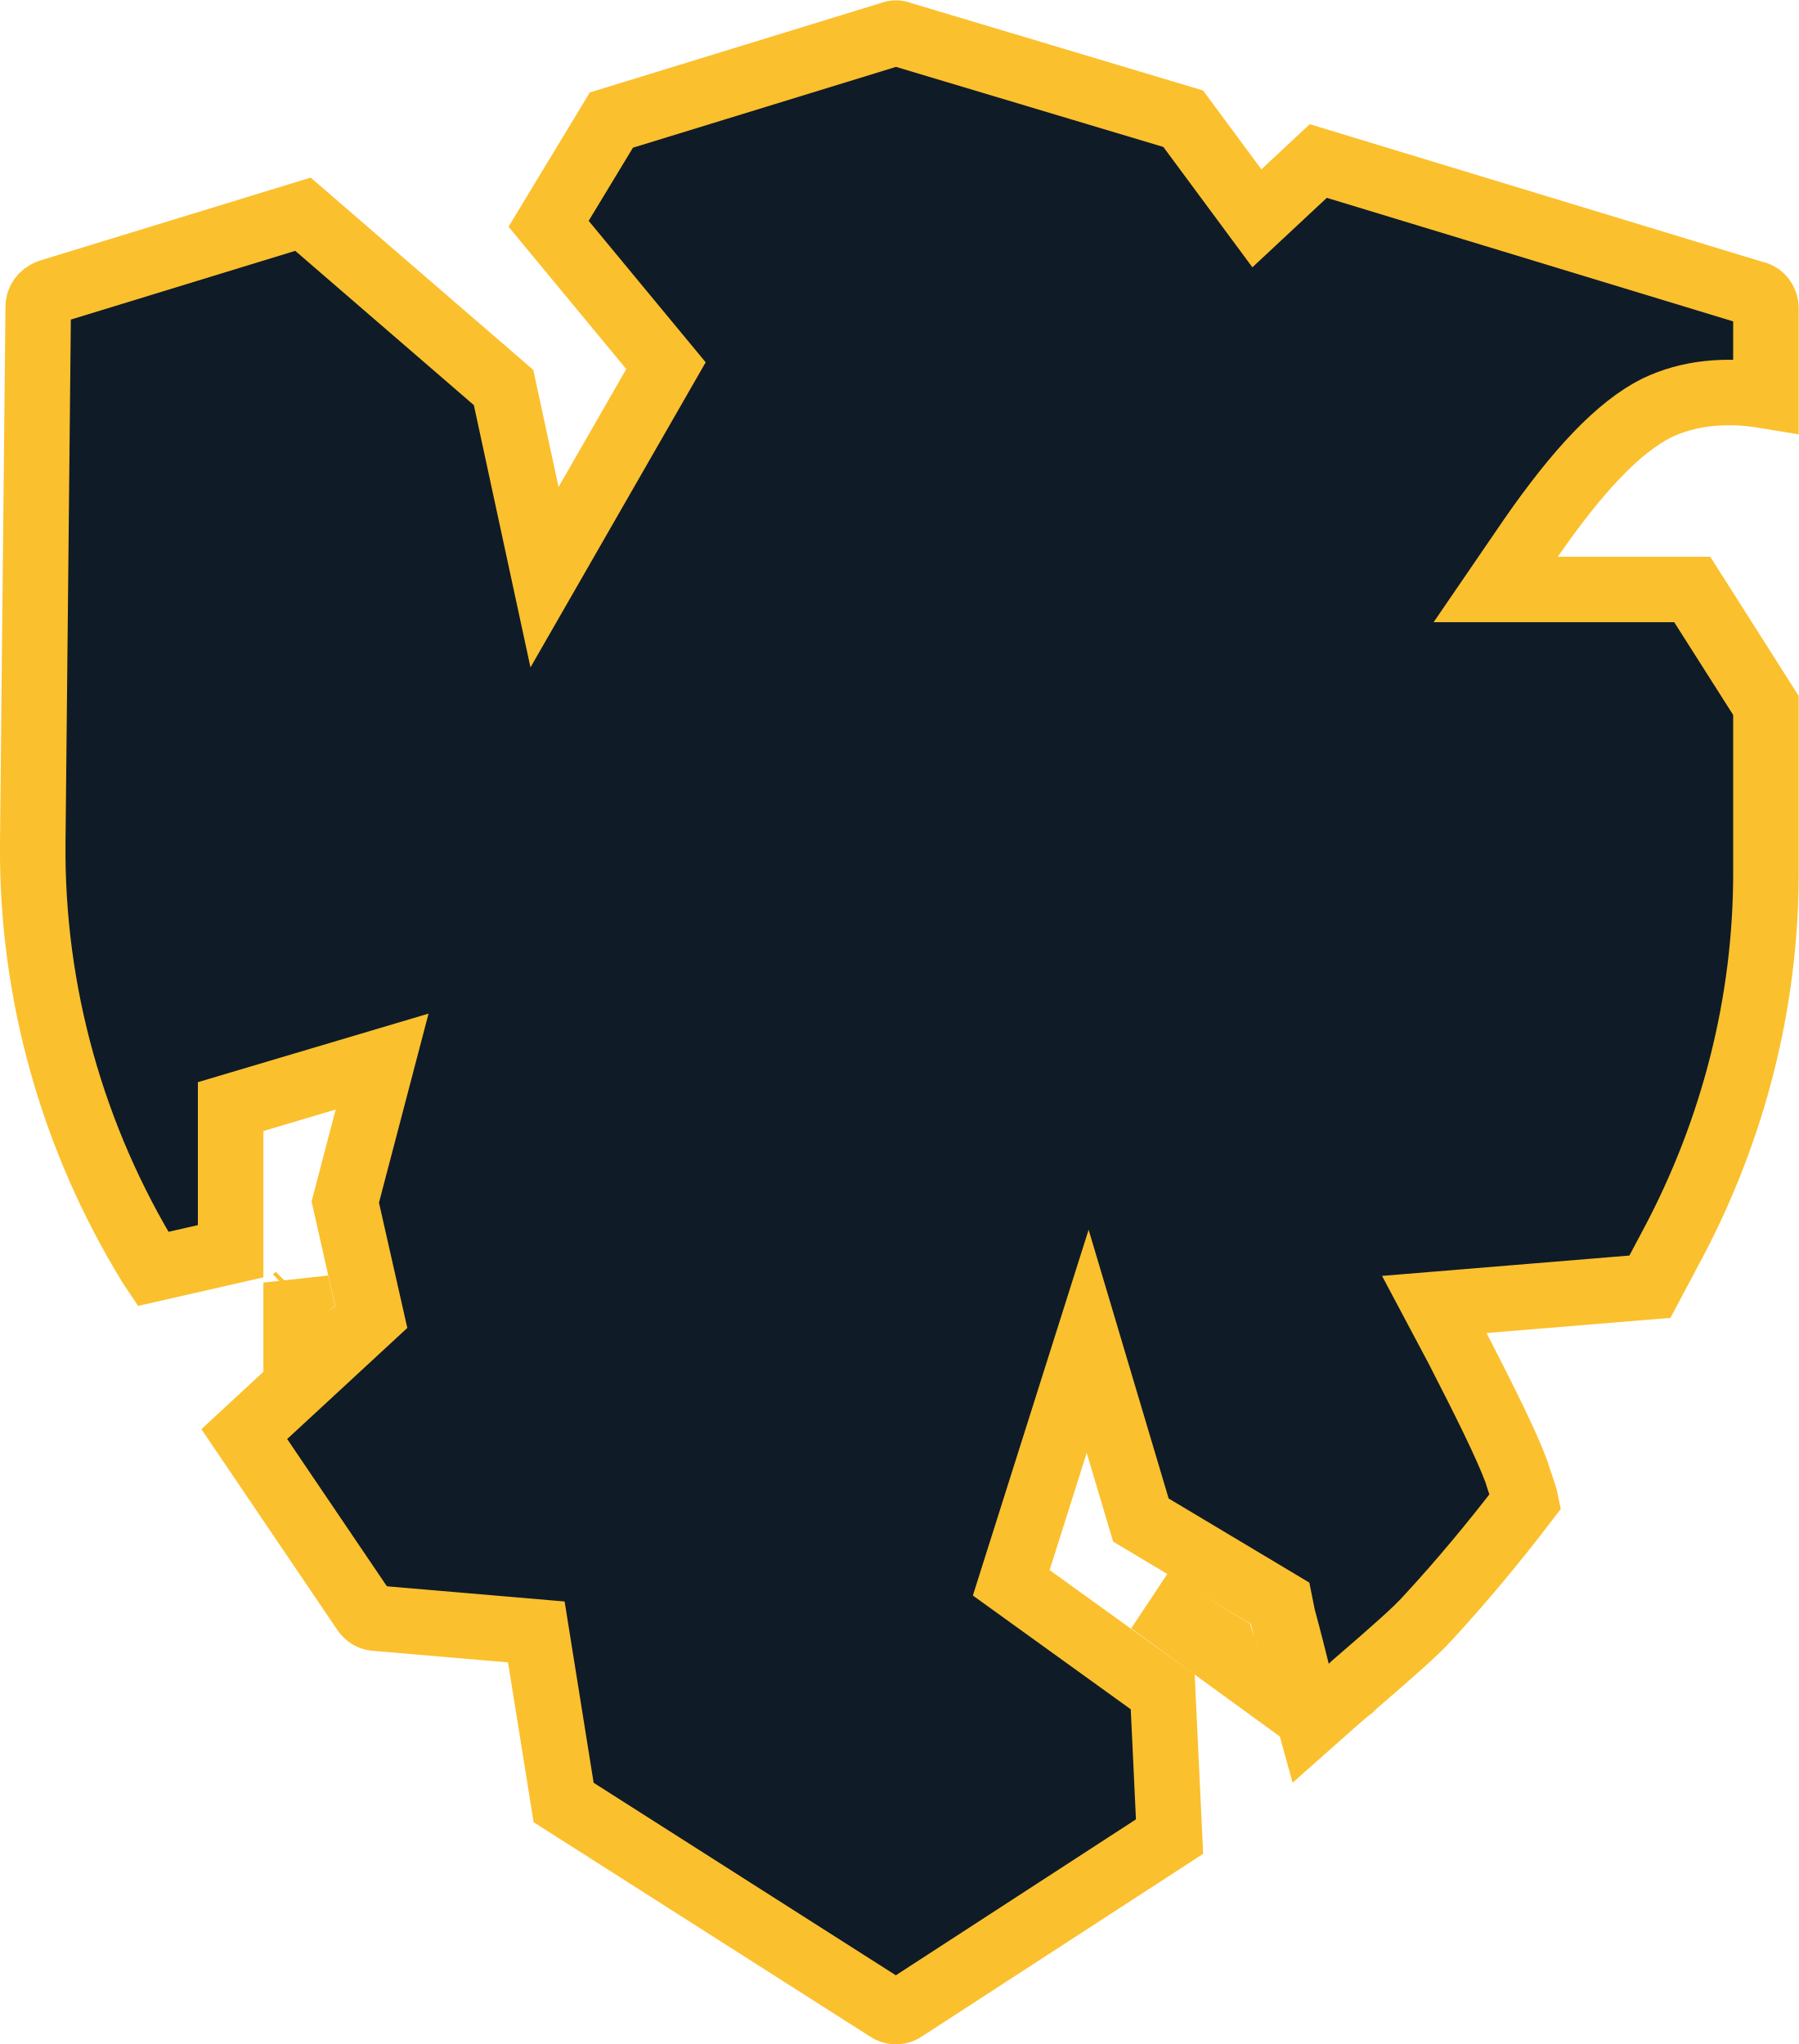
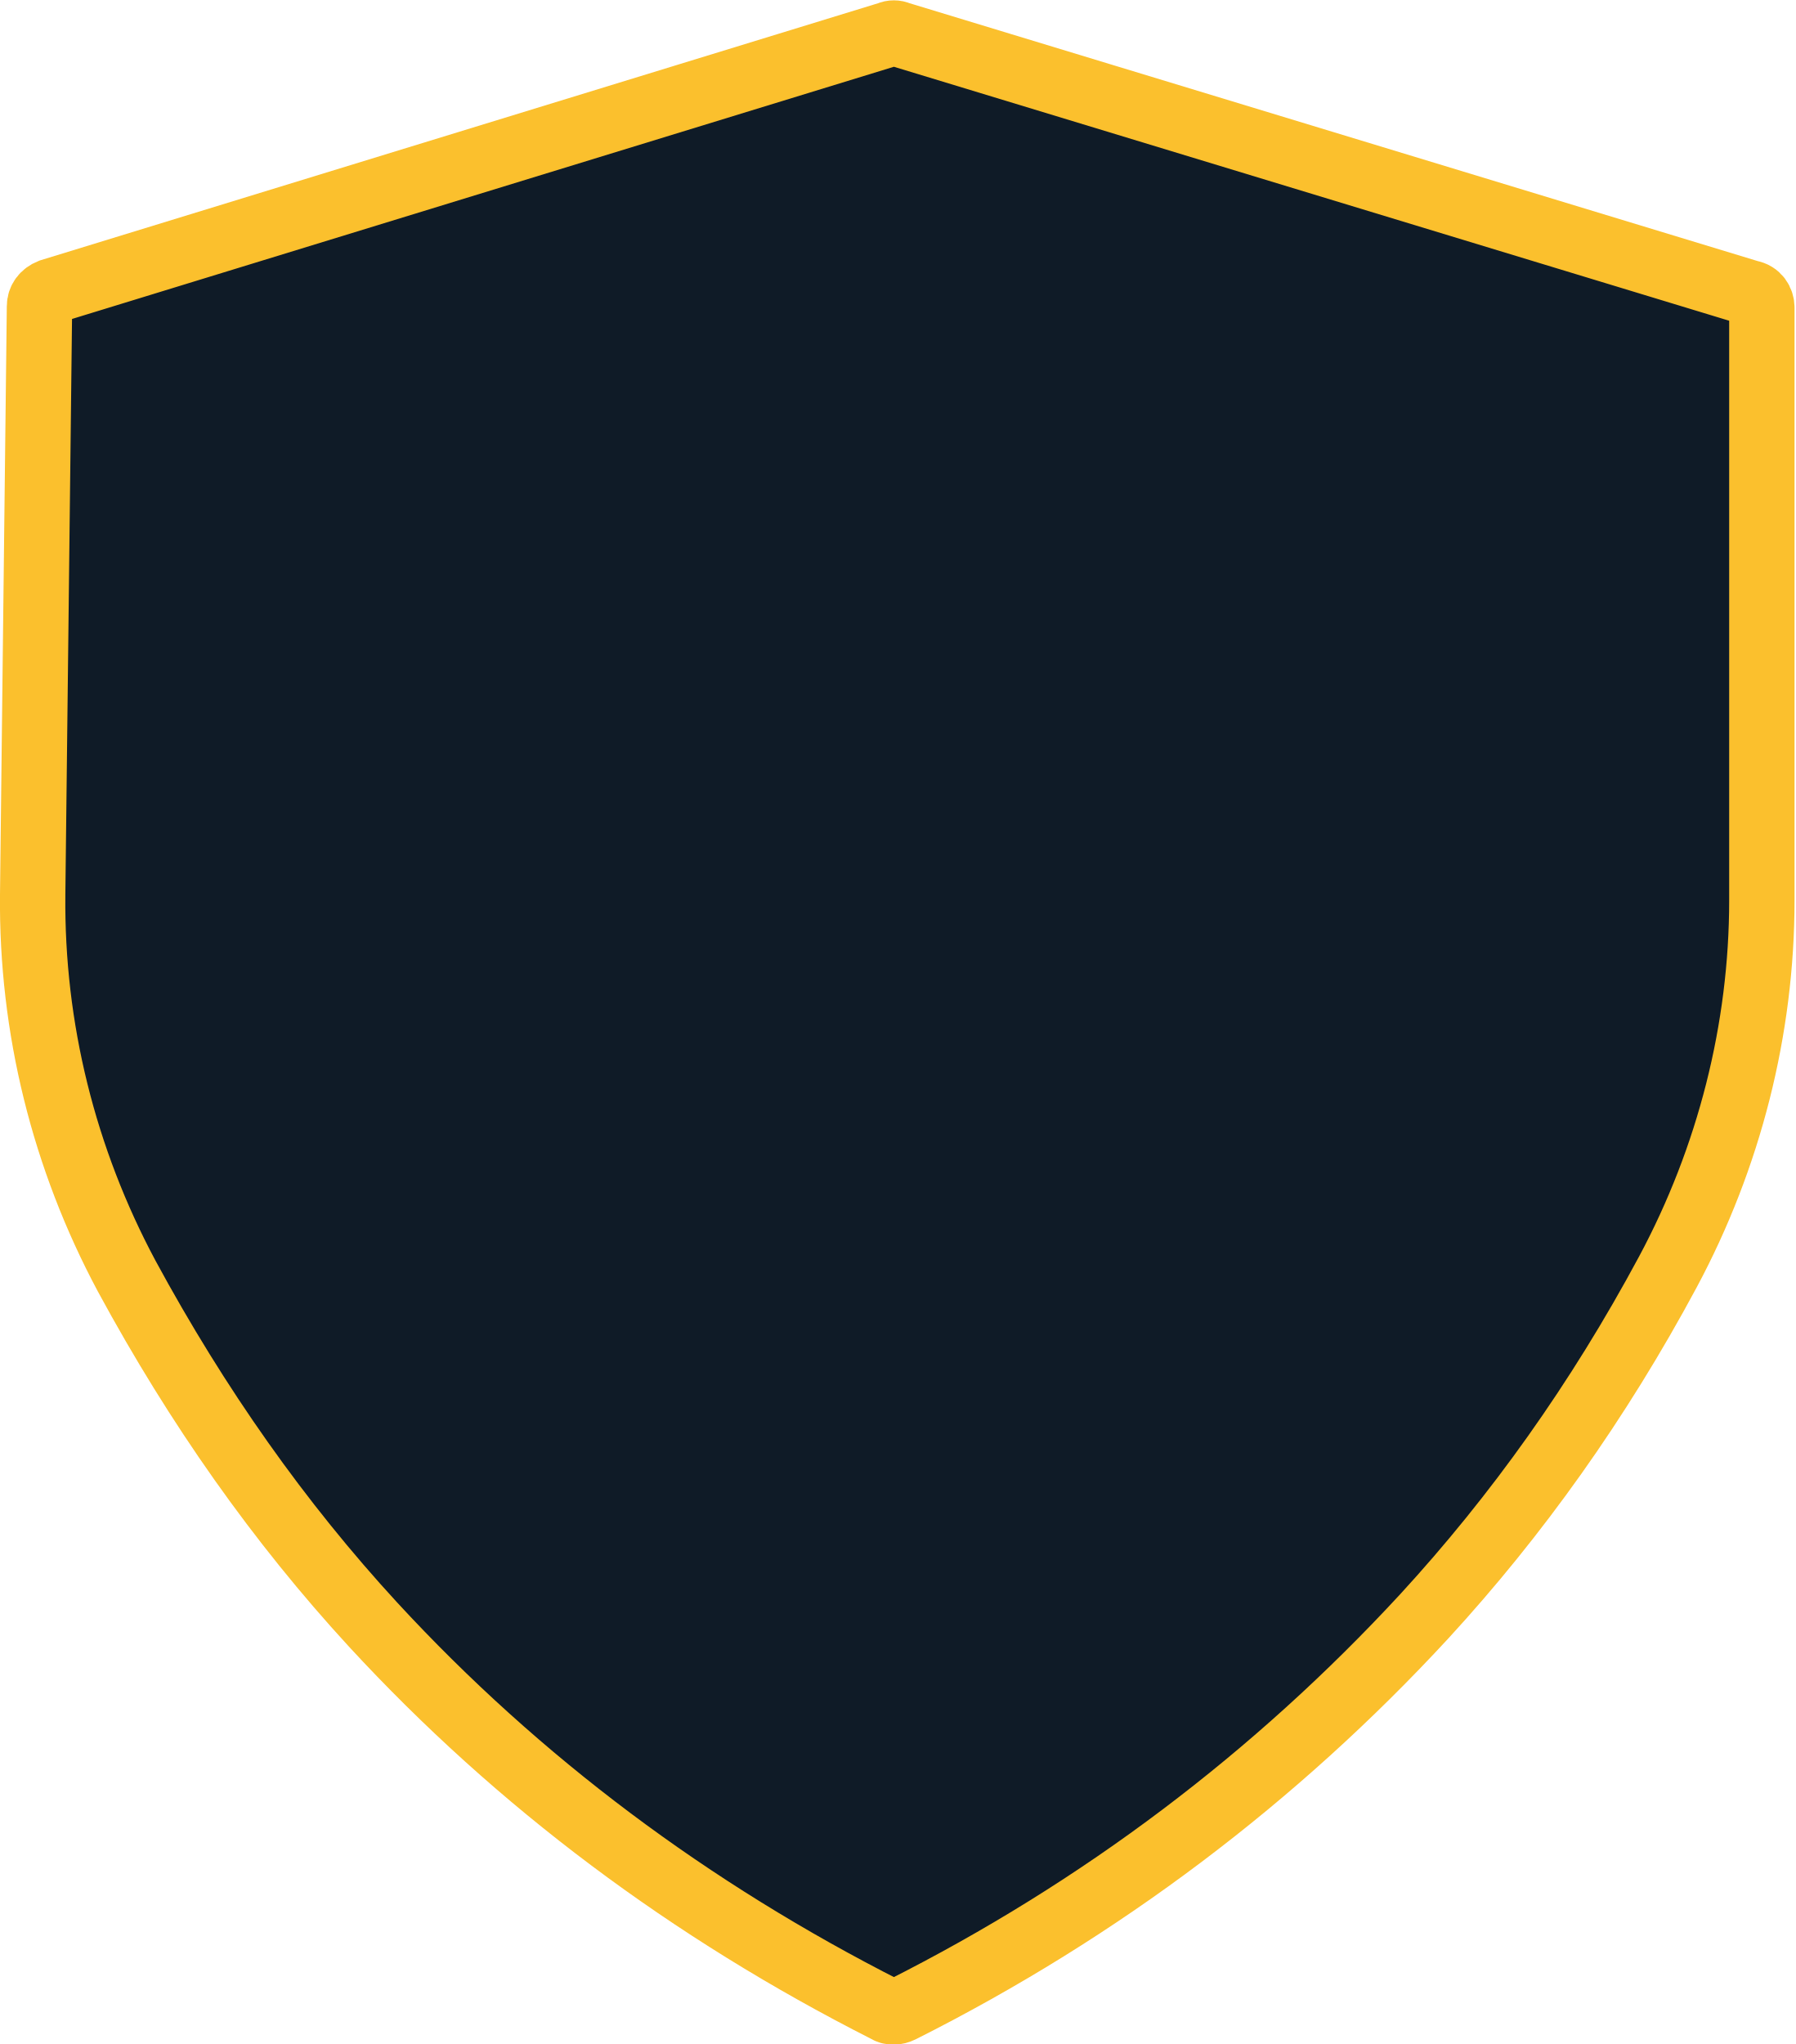
- <svg xmlns="http://www.w3.org/2000/svg" version="1.1" id="Layer_1" x="0px" y="0px" viewBox="0 0 131.8 149.8" style="enable-background:new 0 0 131.8 149.8;">
+ <svg xmlns="http://www.w3.org/2000/svg" version="1.1" id="Layer_1" x="0px" y="0px" viewBox="0 0 131.9 150.1" style="enable-background:new 0 0 131.9 150.1;">
  <style type="text/css">
	.st0{fill-rule:evenodd;clip-rule:evenodd;fill:#05111C;stroke:url(#SVGID_1_);stroke-width:4.8;}
</style>
-   <path class="st0" d="M11.2,93l5.7-1.3V81.1l11.1-3.3l-2.7,10.3l1.9,8.4l-9.3,8.6l8.8,13c0.2,0.3,0.5,0.5,0.9,0.5l11.7,1l2,12.5 L65,147.2c0.4,0.3,0.9,0.3,1.3,0l19.4-12.6L85.2,124l-11.1-8l5.6-17.7l3.9,13.1l10.2,6.1l0.2,1c0.9,3.3,1.5,6,2,7.8 c0.9-0.8,2.7-2.4,3-2.6c0.1-0.1,0.1-0.1,0.2-0.2c2.9-2.5,4.6-4,5.4-4.9c2.5-2.7,4.9-5.6,7.2-8.6c-0.1-0.5-0.4-1.2-0.7-2.2 c-0.8-2.1-2.3-5.1-4.3-9l-1.7-3.2l15.8-1.3l1.7-3.2c4.4-8.3,6.8-17.6,6.8-27.1V51.7l-5.4-8.5h-14.4l2.6-3.8c3.4-4.9,6.4-8.1,9.2-9.5 c2.3-1.1,5-1.4,8-0.9v-6.4c0-0.5-0.3-1-0.9-1.1l-31.9-9.7L92.1,16l-5.4-7.3L66,2.5c-0.2-0.1-0.5-0.1-0.7,0L44.8,8.8l-4.6,7.6 l8.6,10.4l-8.9,15.5l-3-13.9L22.2,15.7L3.6,21.4c-0.5,0.2-0.8,0.6-0.8,1.1L2.4,61.8C2.3,72.7,5.3,83.4,11,92.7L11.2,93z M111.9,110.4C111.9,110.4,111.9,110.4,111.9,110.4C111.9,110.4,111.9,110.4,111.9,110.4L111.9,110.4z M89.8,121.4 c-0.1-0.3-0.1-0.5-0.2-0.8l-5.3-3.2L89.8,121.4z M21.7,95.1l0.2-0.2L21.7,94L21.7,95.1z" style="stroke: rgb(251, 192, 45); fill: rgb(15, 27, 39);" />
+   <path class="st0" d="M3.7,21.4c-0.5,0.2-0.8,0.6-0.8,1.1L2.4,65.7c-0.1,9.8,2.3,19.4,6.9,28c5.2,9.6,11.2,18.1,18.1,25.6 c10.7,11.6,23.3,21,37.7,28.3c0.3,0.2,0.7,0.2,1.1,0c14.7-7.4,27.5-17.1,38.4-28.9c6.8-7.4,12.8-15.8,17.9-25.3 c4.5-8.4,6.9-17.8,6.9-27.3V22.6c0-0.5-0.3-1-0.9-1.1L66,2.5c-0.2-0.1-0.5-0.1-0.7,0L3.7,21.4z" style="stroke: rgb(251, 192, 45); fill: rgb(15, 27, 39);" />
</svg>
